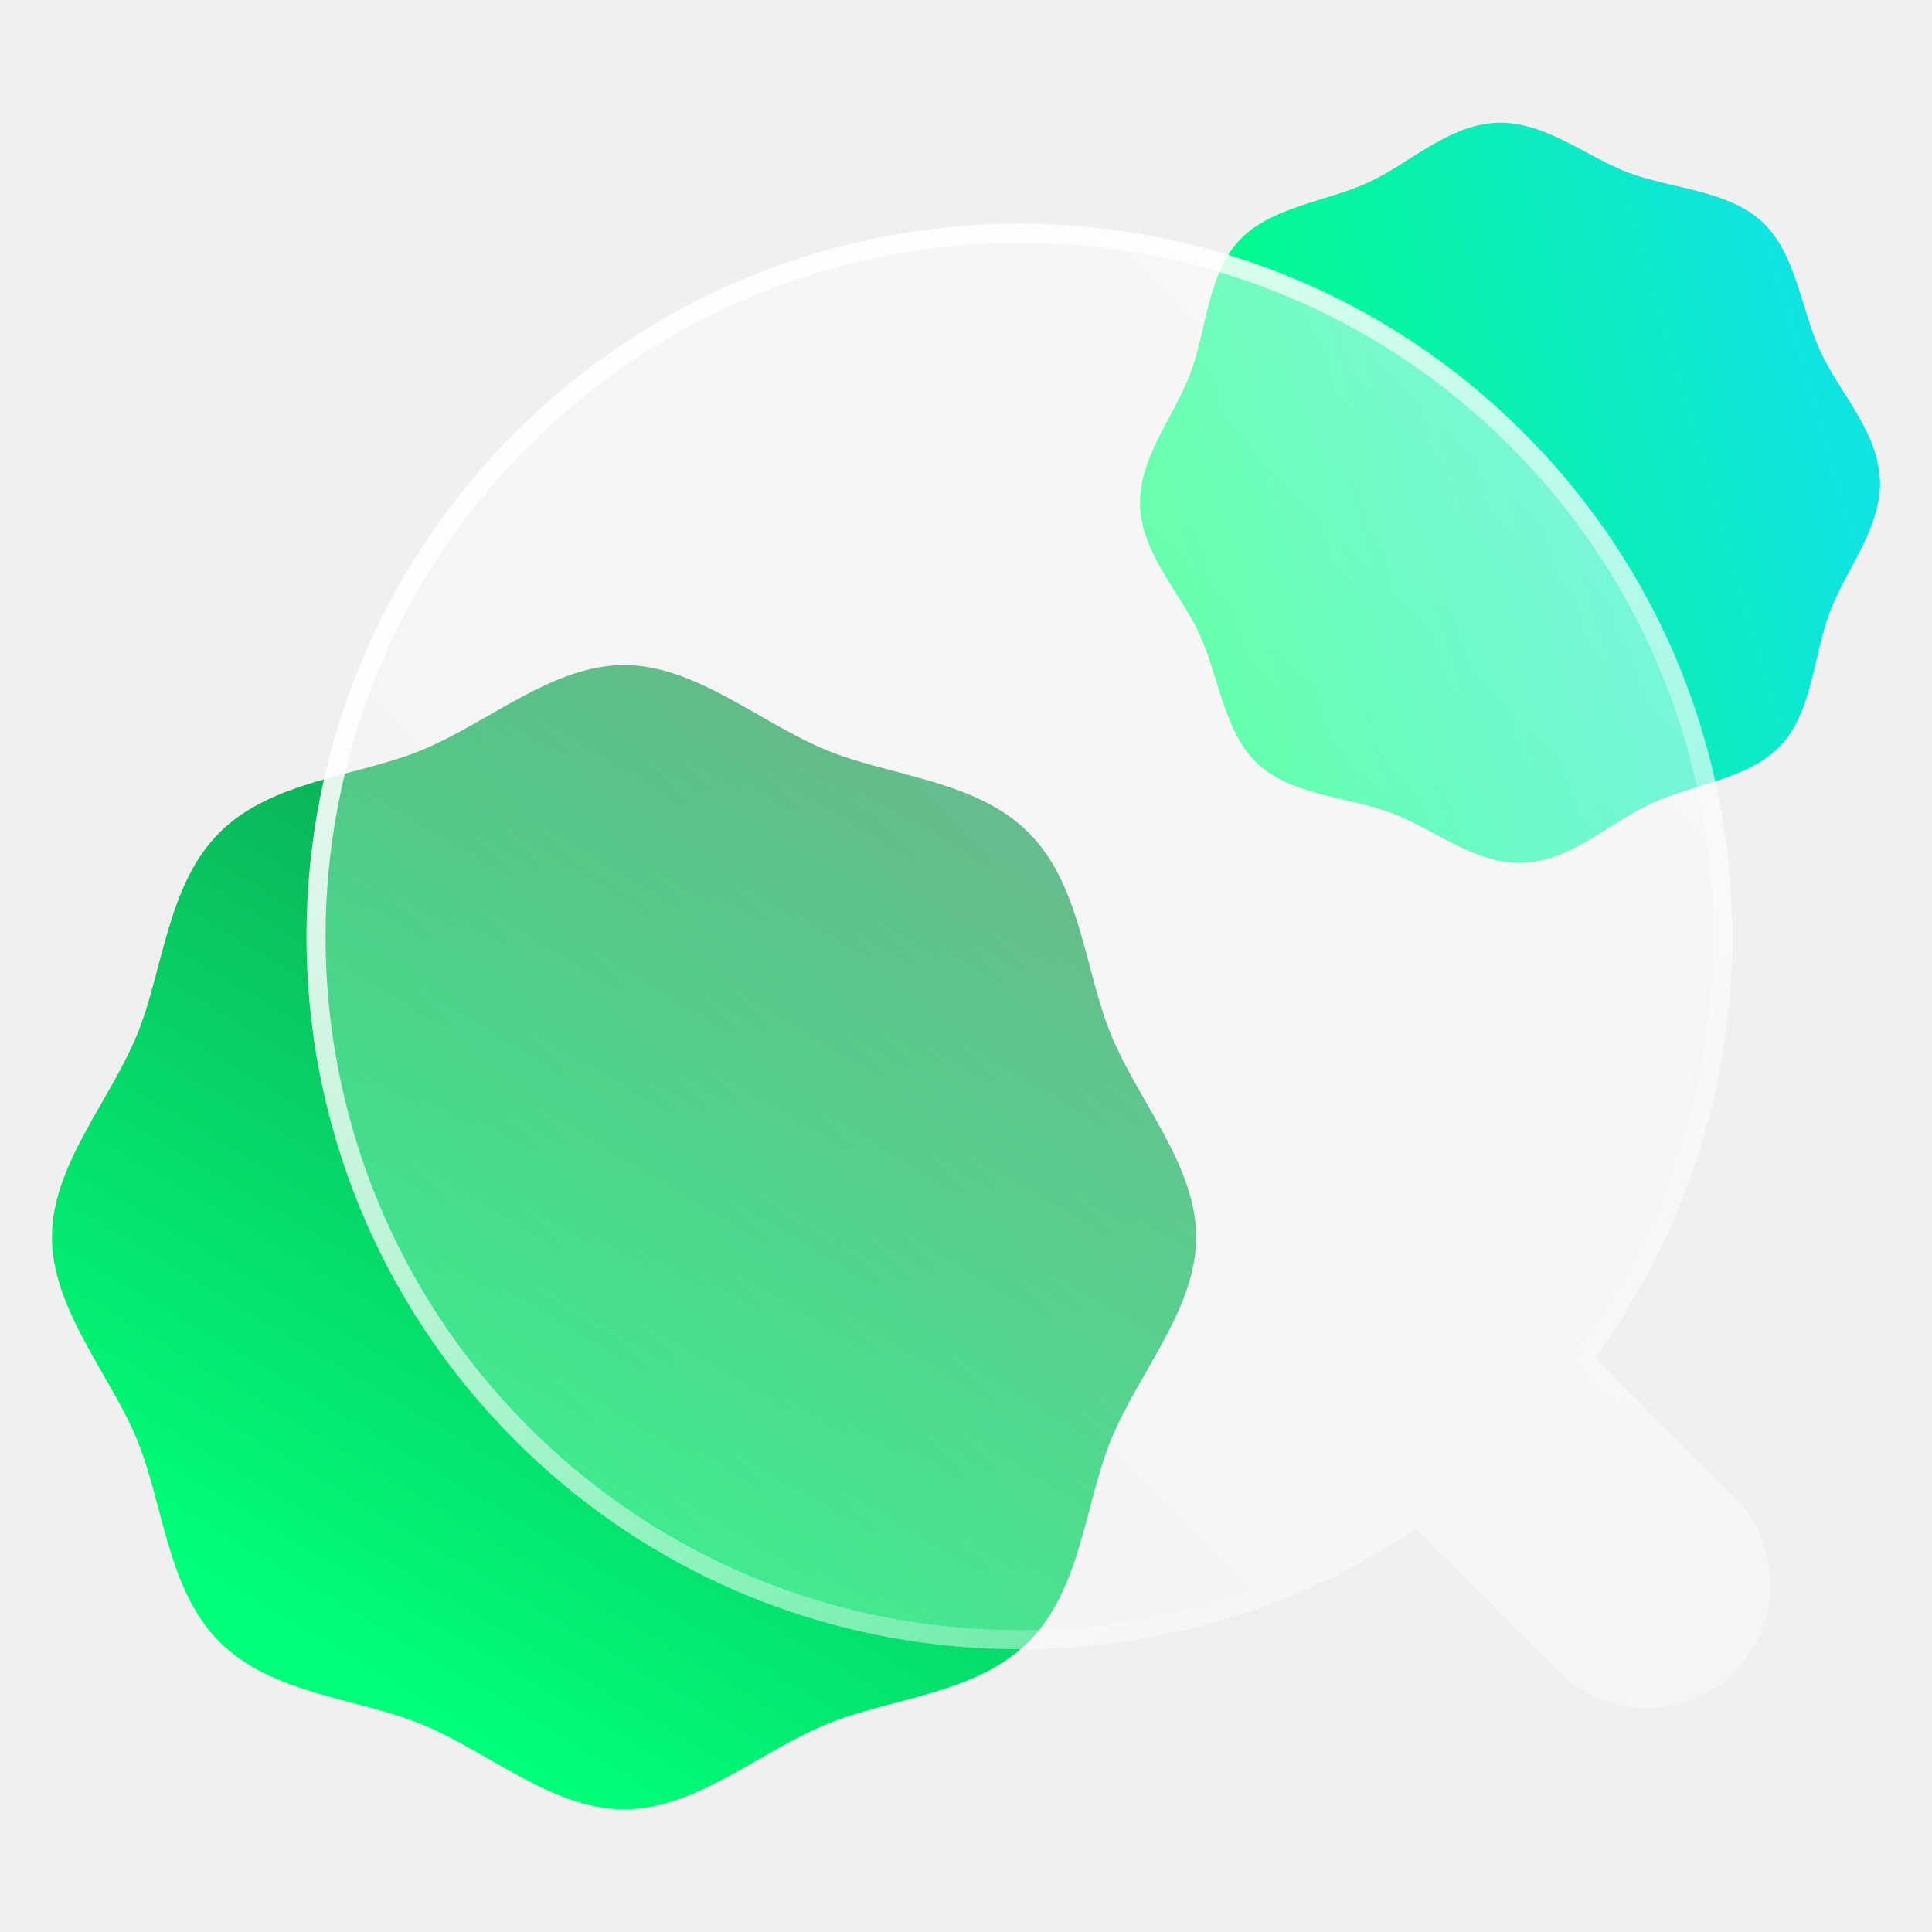
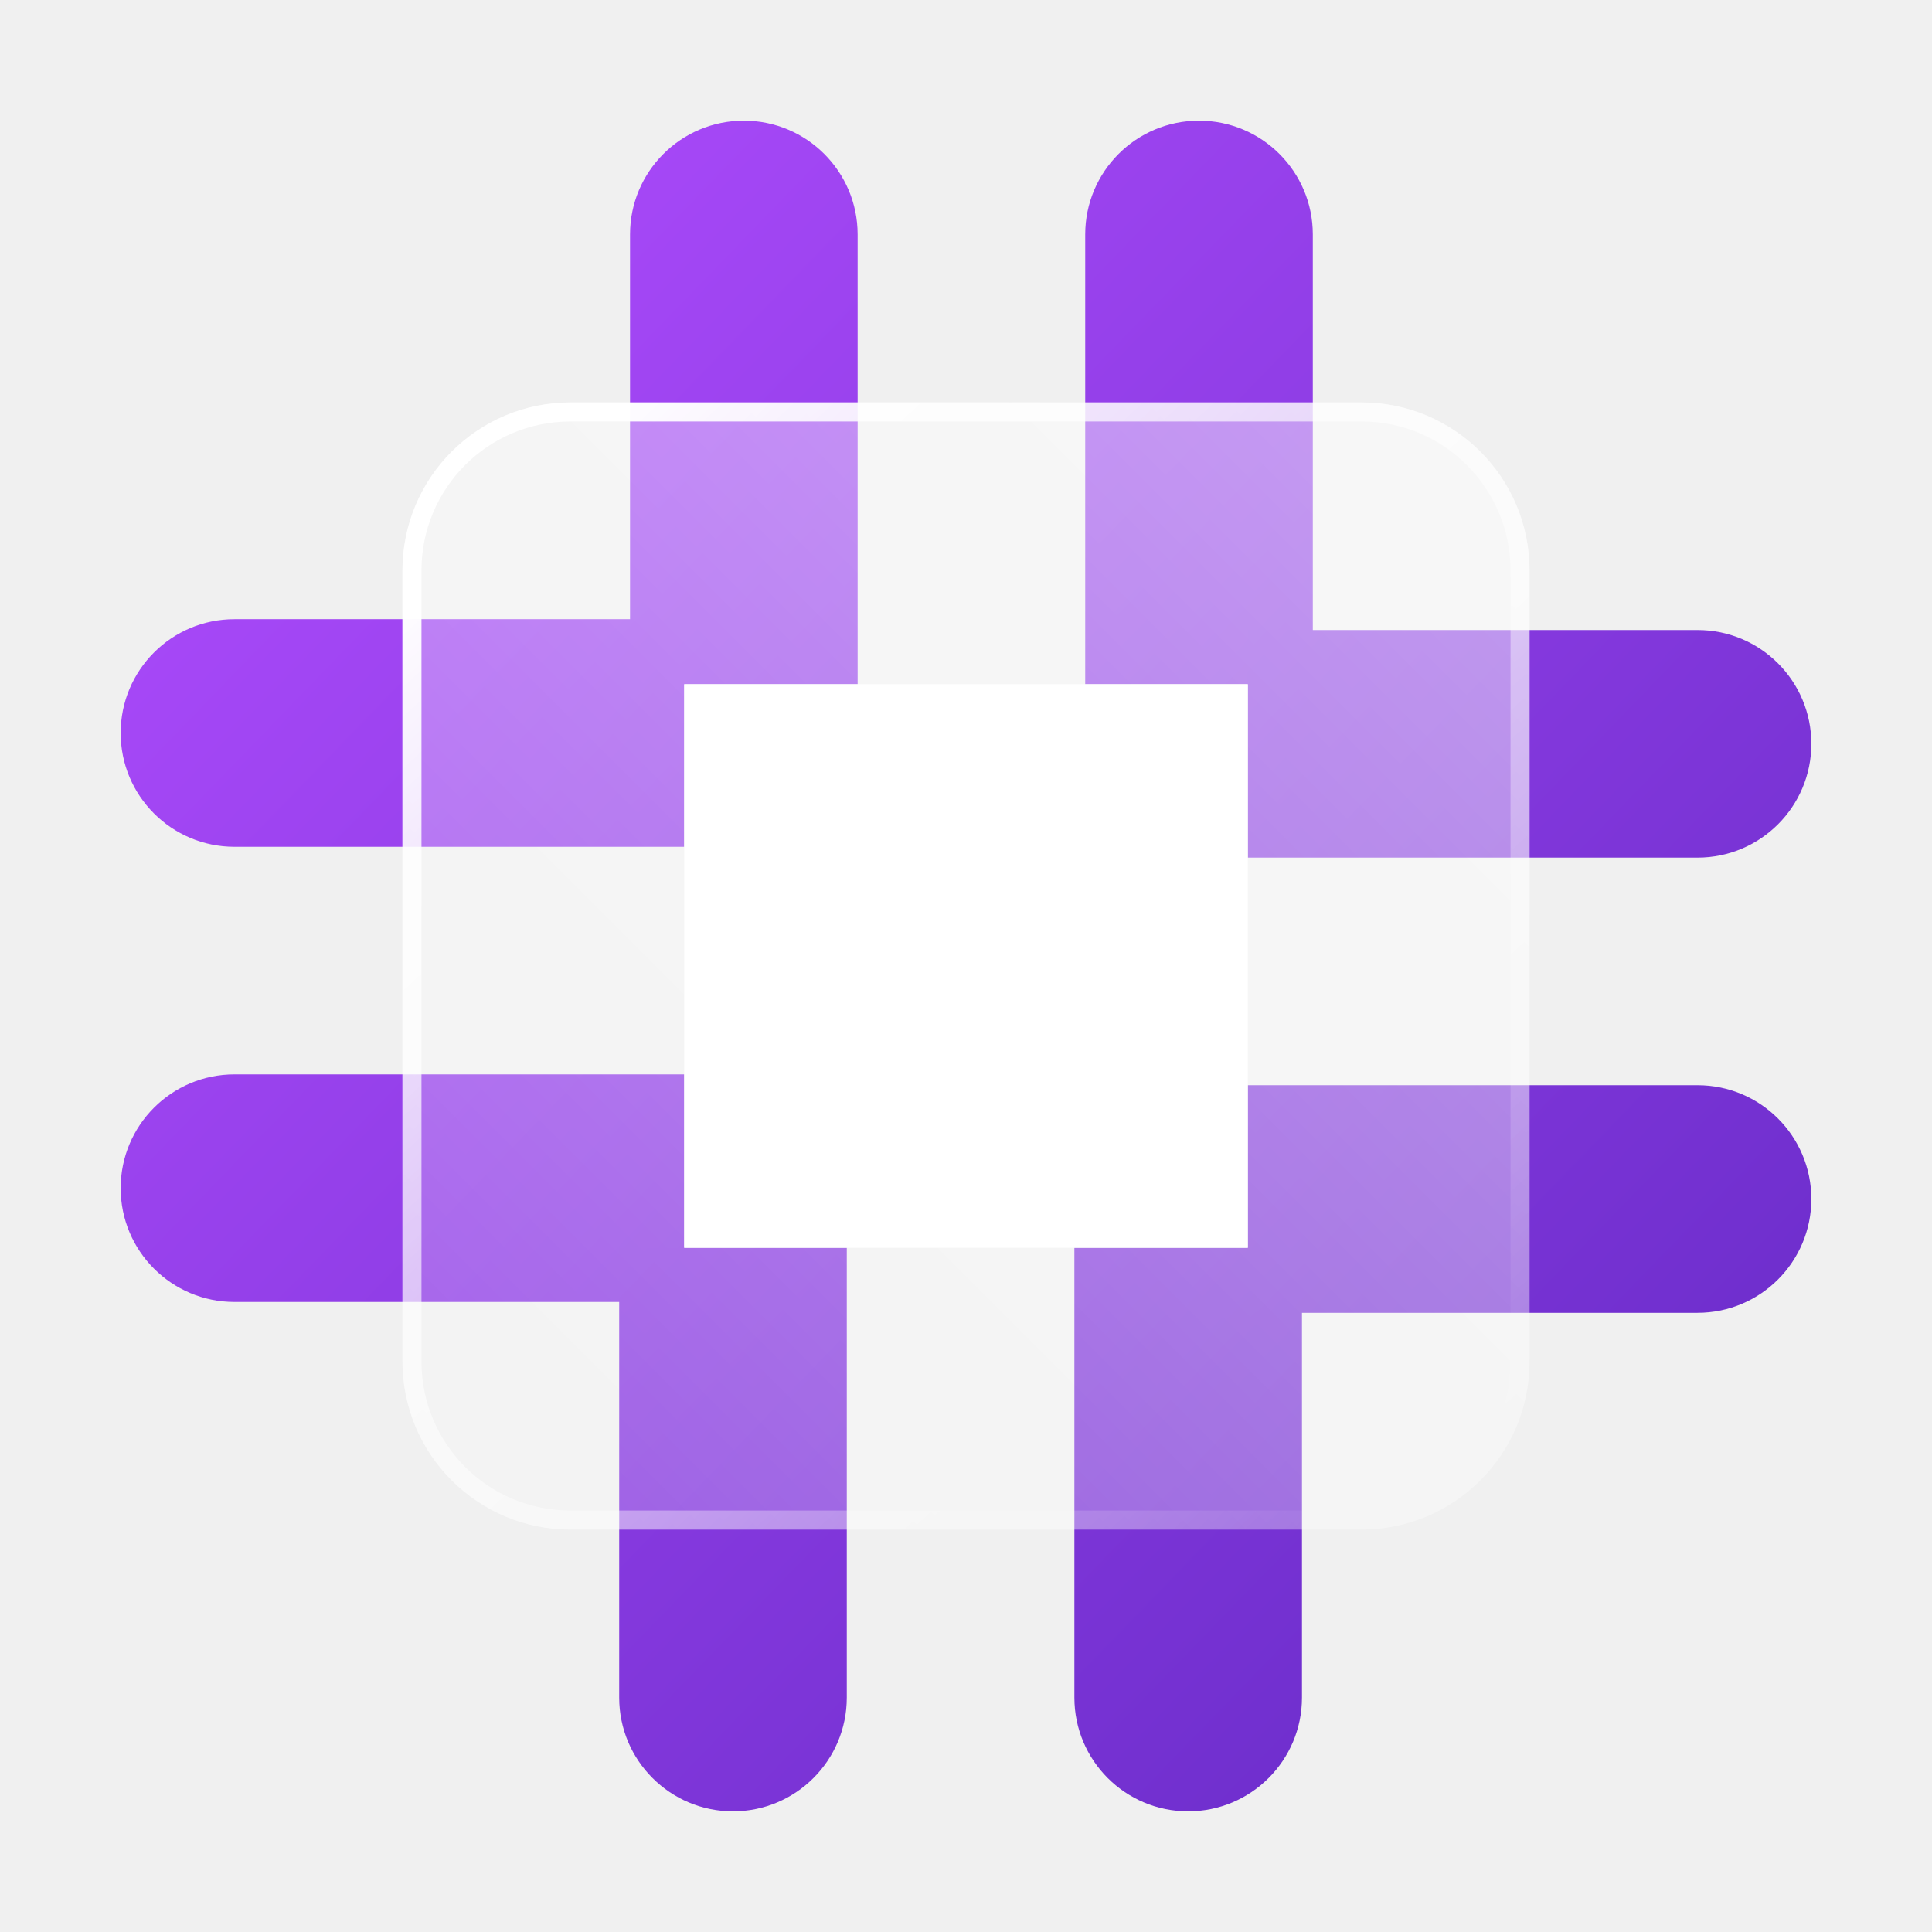
<svg xmlns="http://www.w3.org/2000/svg" width="203" height="203" viewBox="0 0 203 203" fill="none">
-   <path d="M108.079 87.486C113.61 93.017 113.942 101.978 116.771 108.789C119.694 115.853 125.684 122.474 125.684 129.996C125.684 137.518 119.694 144.14 116.771 151.203C113.958 158.014 113.626 166.959 108.079 172.506C102.532 178.052 93.588 178.369 86.777 181.197C79.713 184.121 73.092 190.11 65.57 190.11C58.047 190.11 51.426 184.121 44.362 181.197C37.551 178.384 28.607 178.052 23.06 172.506C17.529 166.975 17.197 158.014 14.368 151.203C11.54 144.392 5.456 137.518 5.456 129.996C5.456 122.474 11.445 115.853 14.368 108.789C17.181 101.978 17.513 93.033 23.06 87.486C28.591 81.955 37.551 81.624 44.362 78.795C51.426 75.871 58.047 69.882 65.57 69.882C73.092 69.882 79.713 75.871 86.777 78.795C93.588 81.608 102.532 81.94 108.079 87.486Z" fill="url(#paint0_linear_283_93)" />
-   <path d="M197.539 50.413C197.713 55.486 193.92 59.863 192.261 64.335C190.522 68.965 190.443 74.749 187.125 78.305C183.806 81.861 178.038 82.35 173.55 84.405C169.204 86.38 165.112 90.473 160.039 90.663C154.966 90.852 150.589 87.044 146.117 85.385C141.644 83.725 135.702 83.567 132.147 80.249C128.591 76.93 128.101 71.162 126.047 66.674C124.072 62.328 119.979 58.235 119.789 53.163C119.615 48.09 123.408 43.712 125.067 39.24C126.805 34.61 126.884 28.826 130.203 25.271C133.522 21.715 139.29 21.225 143.778 19.171C148.108 17.18 152.216 13.087 157.273 12.897C162.33 12.707 166.723 16.516 171.196 18.175C175.668 19.834 181.61 19.992 185.165 23.311C188.721 26.63 189.211 32.398 191.265 36.886C193.241 41.231 197.333 45.324 197.523 50.397L197.539 50.413Z" fill="url(#paint1_linear_283_93)" />
-   <g filter="url(#filter0_b_283_93)">
-     <path d="M182.226 157.303L167.561 142.638C189.053 113.34 186.572 71.936 160.071 45.451C130.82 16.2 83.395 16.2 54.144 45.451C24.893 74.702 24.893 122.126 54.144 151.361C79.871 177.088 119.679 180.17 148.787 160.622L163.848 175.682C168.92 180.755 177.154 180.755 182.226 175.682C187.299 170.609 187.299 162.376 182.226 157.303Z" fill="url(#paint2_linear_283_93)" />
-     <path d="M166.755 142.047L166.247 142.739L166.854 143.345L181.519 158.01C186.201 162.692 186.201 170.293 181.519 174.975C176.837 179.657 169.237 179.657 164.555 174.975L149.495 159.915L148.913 159.333L148.23 159.792C119.51 179.079 80.234 176.037 54.851 150.654L54.851 150.654C25.991 121.809 25.991 75.019 54.851 46.158C83.712 17.297 130.503 17.297 159.364 46.158L159.364 46.158C185.51 72.289 187.96 113.14 166.755 142.047Z" stroke="url(#paint3_linear_283_93)" stroke-width="2" />
+   <path d="M78.156 12.678C84.761 12.678 90.113 18.03 90.113 24.634V71.892H66.199V24.634C66.199 18.03 71.551 12.678 78.156 12.678Z" fill="url(#paint0_linear_283_100)" />
+   <path d="M125.983 12.678C132.588 12.678 137.94 18.03 137.94 24.634V71.892H114.026V24.634C114.026 18.03 119.378 12.678 125.983 12.678Z" fill="url(#paint1_linear_283_100)" />
+   <path d="M12.678 124.844C12.678 118.24 18.03 112.888 24.635 112.888H71.893V136.801H24.635C18.03 136.801 12.678 131.449 12.678 124.844Z" fill="url(#paint2_linear_283_100)" />
+   <path d="M12.678 77.017C12.678 70.412 18.03 65.06 24.635 65.06H71.893V88.974H24.635C18.03 88.974 12.678 83.622 12.678 77.017Z" fill="url(#paint3_linear_283_100)" />
+   <path d="M124.844 190.323C118.24 190.323 112.888 184.97 112.888 178.366V131.107H136.801V178.366C136.801 184.97 131.449 190.323 124.844 190.323Z" fill="url(#paint4_linear_283_100)" />
+   <path d="M77.017 190.323C70.412 190.323 65.06 184.97 65.06 178.366V131.107H88.974L88.974 178.366C88.974 184.97 83.622 190.323 77.017 190.323Z" fill="url(#paint5_linear_283_100)" />
+   <path d="M190.323 78.156C190.323 84.76 184.971 90.112 178.366 90.112H131.108V66.199H178.366C184.971 66.199 190.323 71.551 190.323 78.156Z" fill="url(#paint6_linear_283_100)" />
+   <path d="M190.323 125.983C190.323 132.588 184.971 137.94 178.366 137.94H131.108V114.026H178.366C184.971 114.026 190.323 119.378 190.323 125.983Z" fill="url(#paint7_linear_283_100)" />
+   <g filter="url(#filter0_b_283_100)">
+     <path d="M143.065 42.285H59.936C50.188 42.285 42.285 50.187 42.285 59.935V143.064C42.285 152.812 50.188 160.715 59.936 160.715H143.065C152.813 160.715 160.715 152.812 160.715 143.064V59.935C160.715 50.187 152.813 42.285 143.065 42.285Z" fill="url(#paint8_linear_283_100)" />
+     <path d="M59.936 43.285H143.065C152.26 43.285 159.715 50.74 159.715 59.935V143.064C159.715 152.26 152.26 159.715 143.065 159.715H59.936C50.74 159.715 43.285 152.26 43.285 143.064V59.935C43.285 50.74 50.74 43.285 59.936 43.285Z" stroke="url(#paint9_linear_283_100)" stroke-width="2" />
  </g>
+   <path d="M131.108 71.893H71.893V131.108H131.108V71.893Z" fill="white" />
  <defs>
-     <filter id="filter0_b_283_93" x="14.206" y="5.512" width="189.825" height="191.974" filterUnits="userSpaceOnUse" color-interpolation-filters="sRGB">
+     <filter id="filter0_b_283_100" x="24.285" y="24.285" width="154.43" height="154.43" filterUnits="userSpaceOnUse" color-interpolation-filters="sRGB">
      <feFlood flood-opacity="0" result="BackgroundImageFix" />
      <feGaussianBlur in="BackgroundImageFix" stdDeviation="9" />
-       <feComposite in2="SourceAlpha" operator="in" result="effect1_backgroundBlur_283_93" />
-       <feBlend mode="normal" in="SourceGraphic" in2="effect1_backgroundBlur_283_93" result="shape" />
+       <feComposite in2="SourceAlpha" operator="in" result="effect1_backgroundBlur_283_100" />
+       <feBlend mode="normal" in="SourceGraphic" in2="effect1_backgroundBlur_283_100" result="shape" />
    </filter>
-     <linearGradient id="paint0_linear_283_93" x1="93.667" y1="83.093" x2="37.851" y2="176.267" gradientUnits="userSpaceOnUse">
-       <stop stop-color="#10994D" />
-       <stop offset="1" stop-color="#00FF79" />
+     <linearGradient id="paint0_linear_283_100" x1="32.276" y1="1.37" x2="199.945" y2="163.482" gradientUnits="userSpaceOnUse">
+       <stop stop-color="#B14DFF" />
+       <stop offset="0.99" stop-color="#652AC6" />
    </linearGradient>
-     <linearGradient id="paint1_linear_283_93" x1="192.304" y1="41.849" x2="124.752" y2="61.35" gradientUnits="userSpaceOnUse">
-       <stop stop-color="#10E4E2" />
-       <stop offset="1" stop-color="#00FF79" />
+     <linearGradient id="paint1_linear_283_100" x1="57.487" y1="-20.506" x2="225.157" y2="141.607" gradientUnits="userSpaceOnUse">
+       <stop stop-color="#B14DFF" />
+       <stop offset="0.99" stop-color="#652AC6" />
    </linearGradient>
-     <linearGradient id="paint2_linear_283_93" x1="40.89" y1="170.681" x2="179.24" y2="34.238" gradientUnits="userSpaceOnUse">
+     <linearGradient id="paint2_linear_283_100" x1="-21.029" y1="60.186" x2="146.857" y2="222.515" gradientUnits="userSpaceOnUse">
+       <stop stop-color="#B14DFF" />
+       <stop offset="0.99" stop-color="#652AC6" />
+     </linearGradient>
+     <linearGradient id="paint3_linear_283_100" x1="0.869" y1="33.539" x2="168.766" y2="195.857" gradientUnits="userSpaceOnUse">
+       <stop stop-color="#B14DFF" />
+       <stop offset="0.99" stop-color="#652AC6" />
+     </linearGradient>
+     <linearGradient id="paint4_linear_283_100" x1="2.6" y1="39.085" x2="170.269" y2="201.198" gradientUnits="userSpaceOnUse">
+       <stop stop-color="#B14DFF" />
+       <stop offset="0.99" stop-color="#652AC6" />
+     </linearGradient>
+     <linearGradient id="paint5_linear_283_100" x1="-22.601" y1="60.961" x2="145.069" y2="223.073" gradientUnits="userSpaceOnUse">
+       <stop stop-color="#B14DFF" />
+       <stop offset="0.99" stop-color="#652AC6" />
+     </linearGradient>
+     <linearGradient id="paint6_linear_283_100" x1="55.688" y1="-19.948" x2="223.586" y2="142.381" gradientUnits="userSpaceOnUse">
+       <stop stop-color="#B14DFF" />
+       <stop offset="0.99" stop-color="#652AC6" />
+     </linearGradient>
+     <linearGradient id="paint7_linear_283_100" x1="33.79" y1="6.711" x2="201.676" y2="169.028" gradientUnits="userSpaceOnUse">
+       <stop stop-color="#B14DFF" />
+       <stop offset="0.99" stop-color="#652AC6" />
+     </linearGradient>
+     <linearGradient id="paint8_linear_283_100" x1="48.971" y1="154.029" x2="154.029" y2="48.971" gradientUnits="userSpaceOnUse">
      <stop stop-color="white" stop-opacity="0.2" />
      <stop offset="1" stop-color="white" stop-opacity="0.49" />
    </linearGradient>
-     <linearGradient id="paint3_linear_283_93" x1="43.064" y1="35.779" x2="173.552" y2="173.379" gradientUnits="userSpaceOnUse">
+     <linearGradient id="paint9_linear_283_100" x1="50.645" y1="51.599" x2="149.641" y2="157.449" gradientUnits="userSpaceOnUse">
      <stop stop-color="white" />
      <stop offset="1" stop-color="white" stop-opacity="0" />
    </linearGradient>
  </defs>
</svg>
